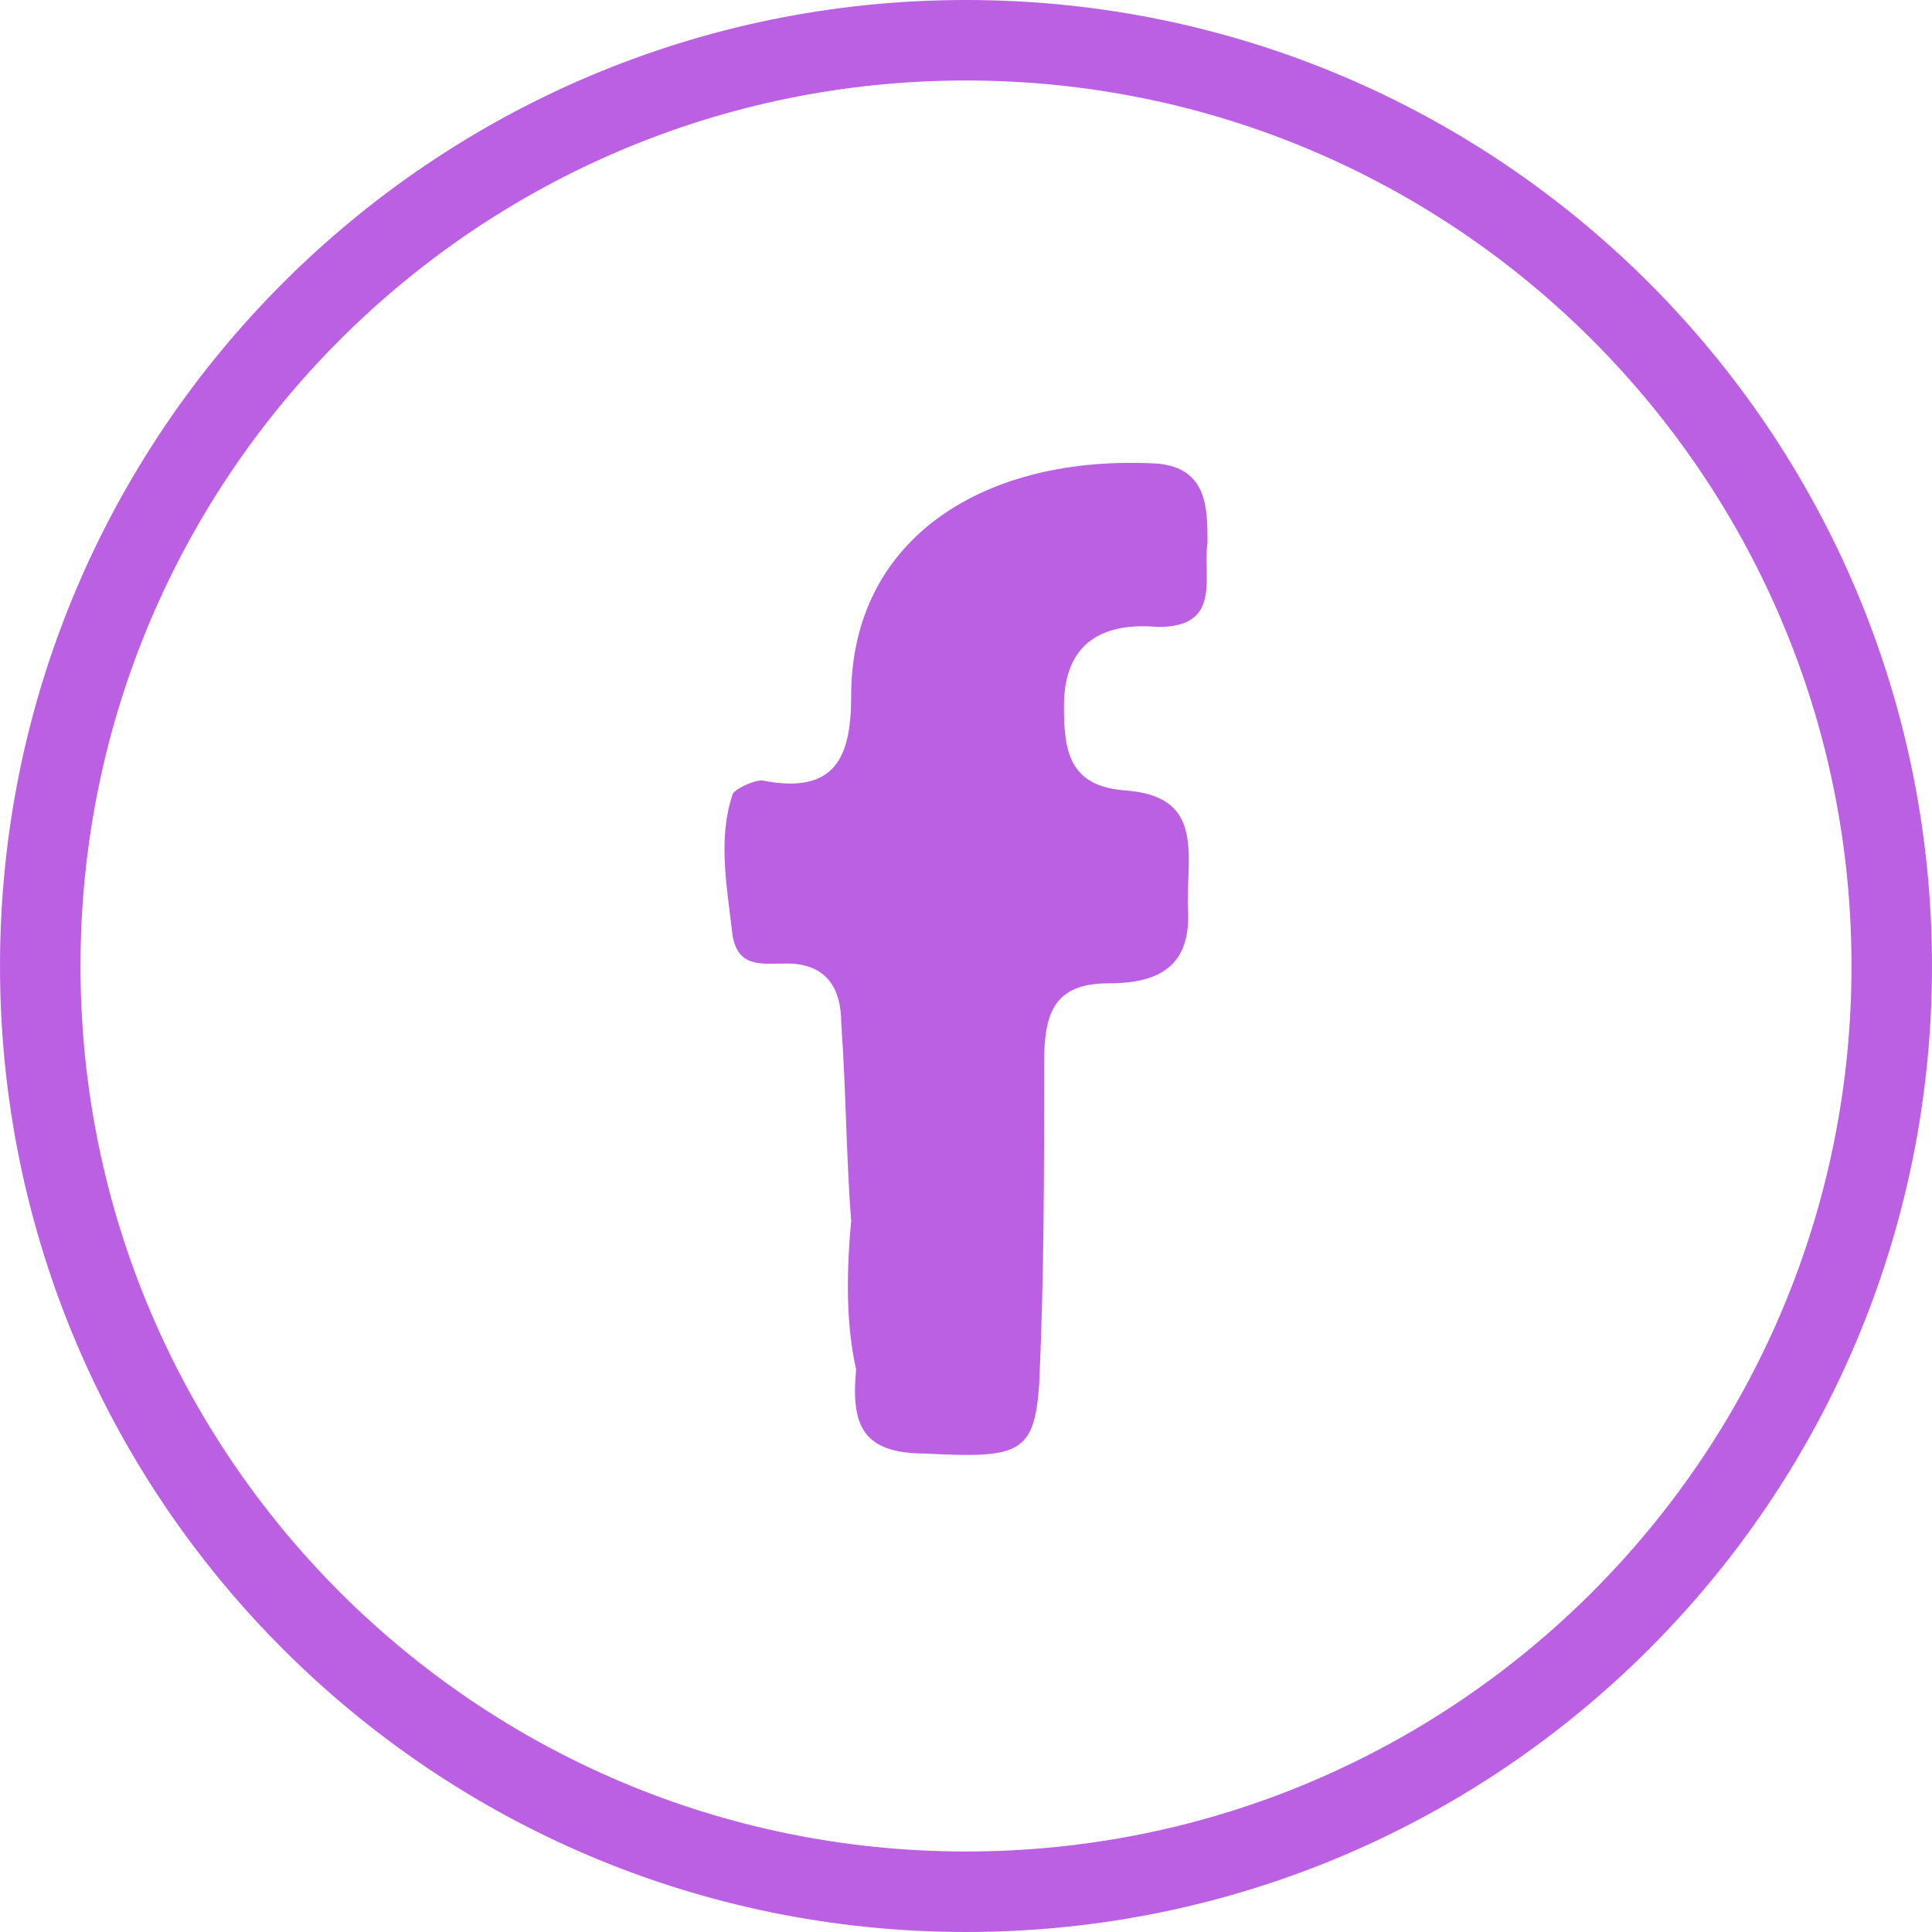
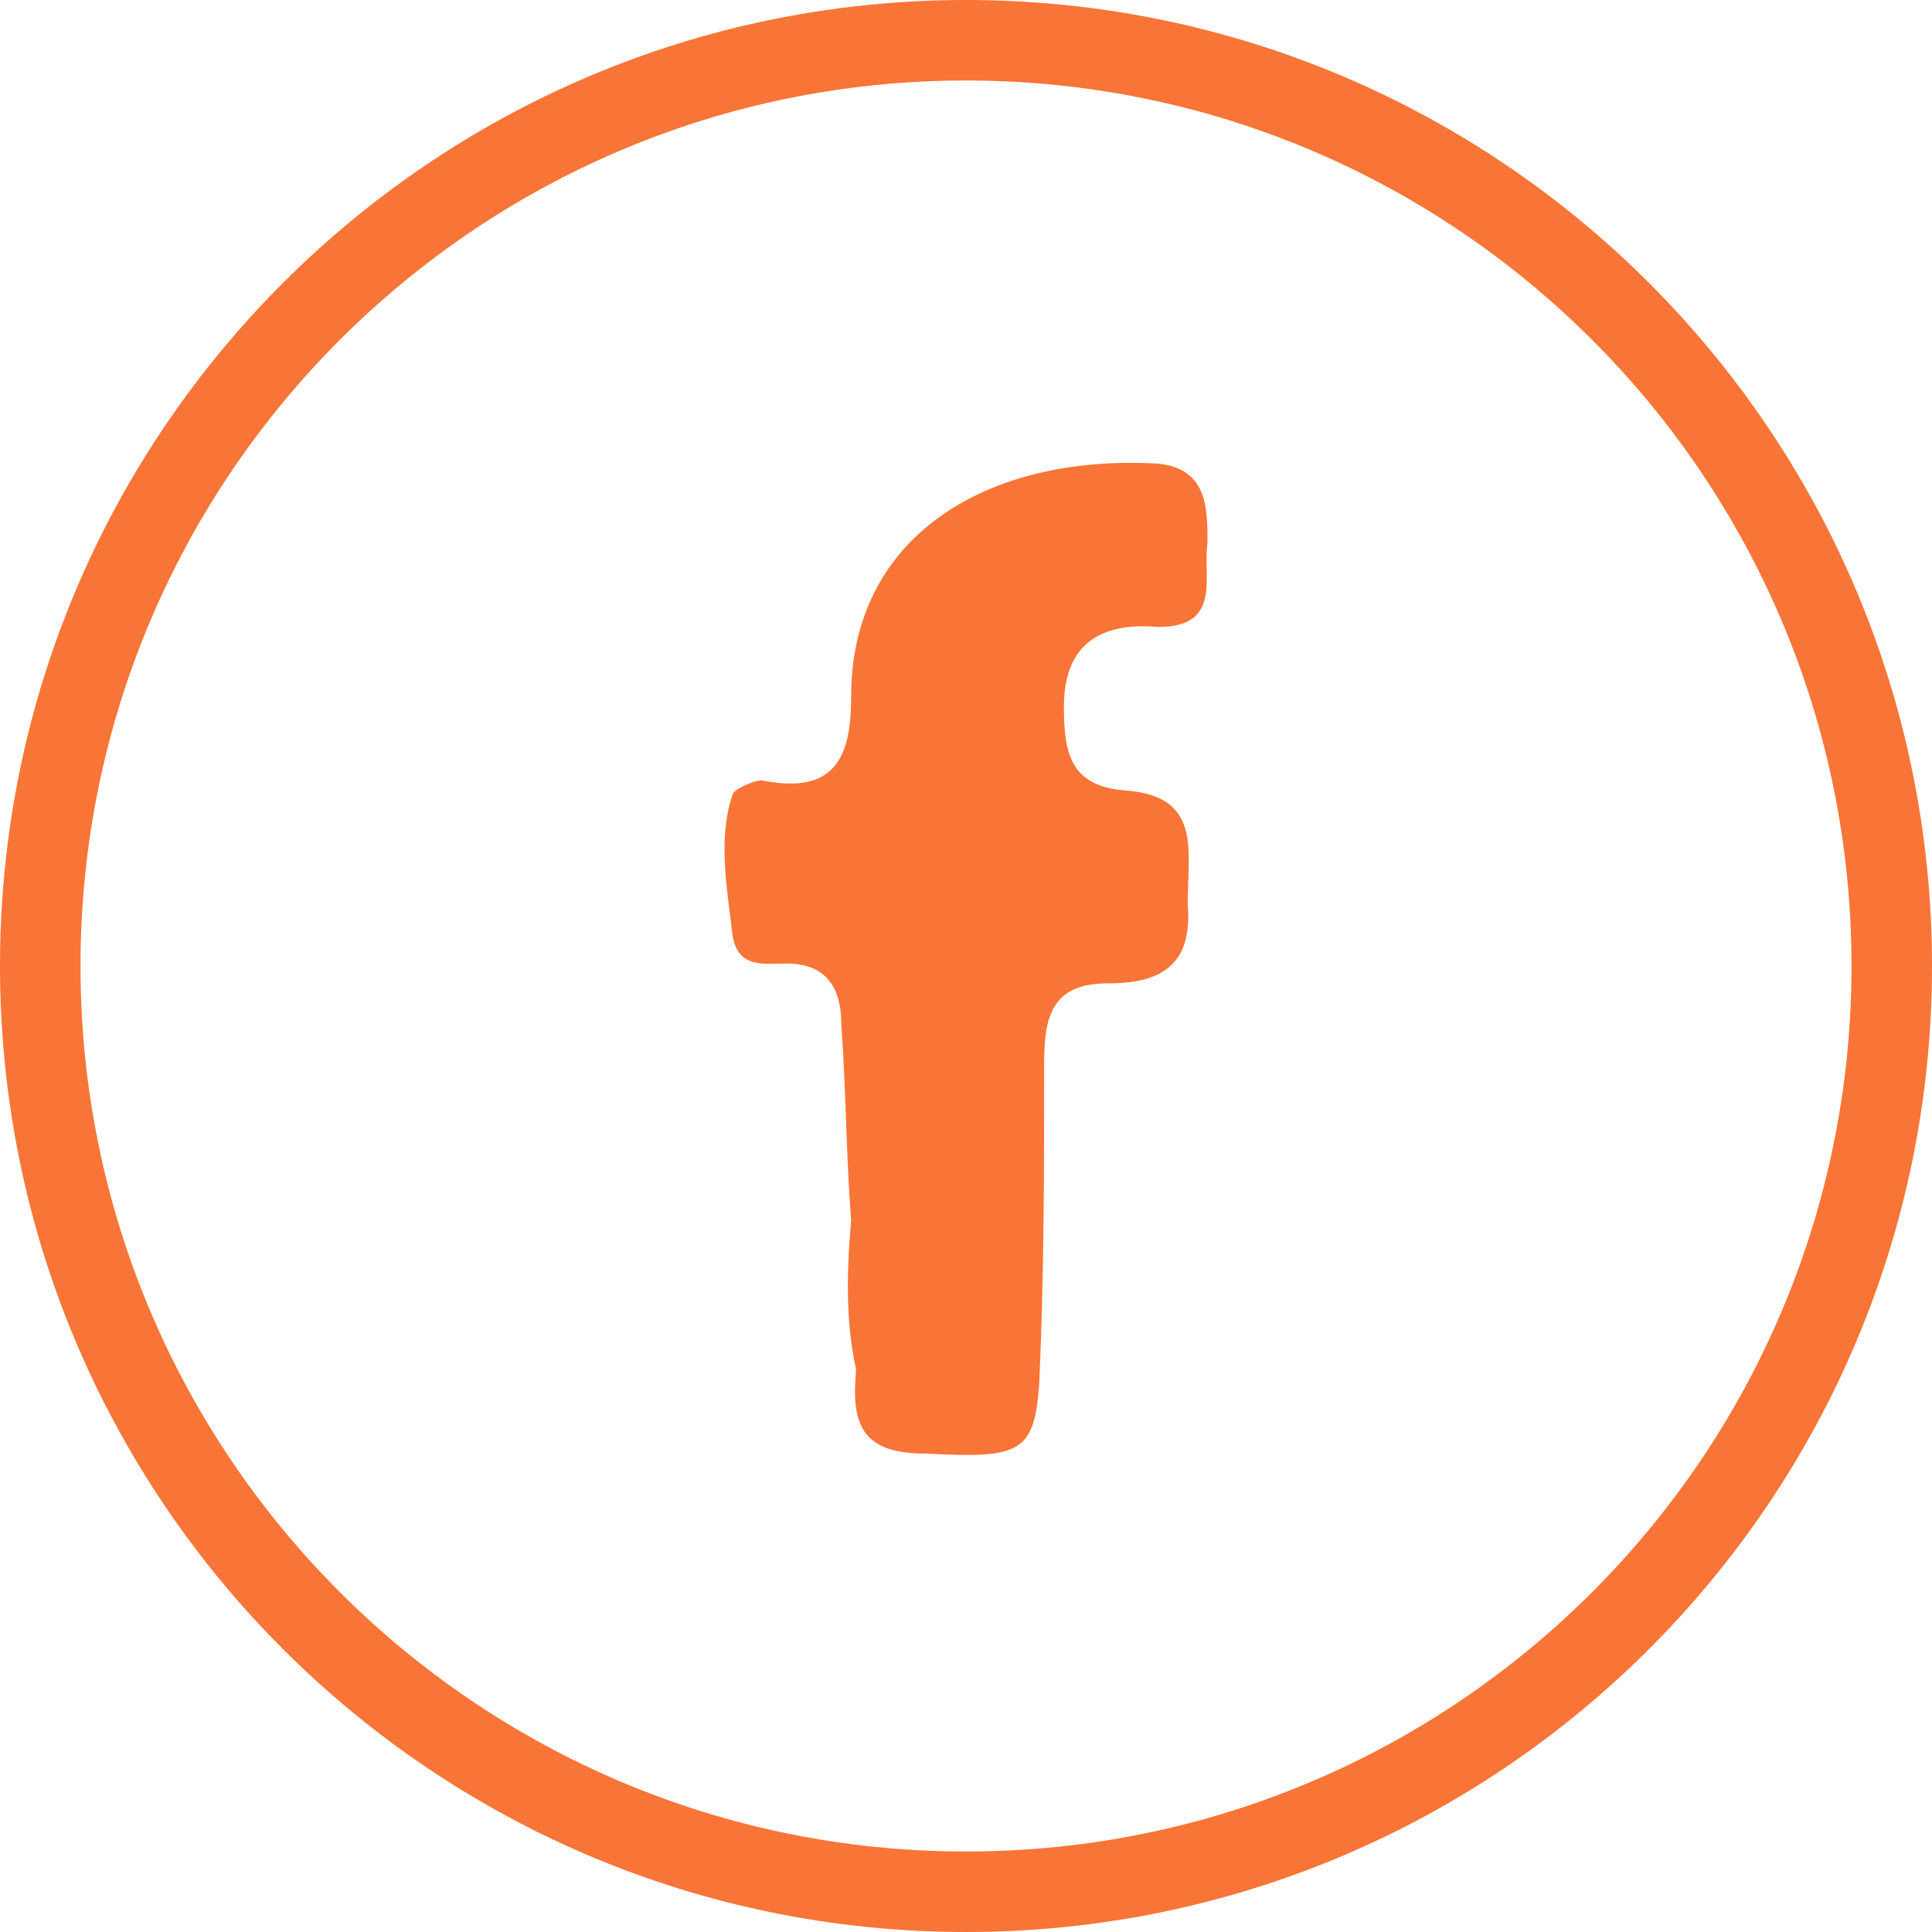
<svg xmlns="http://www.w3.org/2000/svg" width="36" height="36" viewBox="0 0 36 36" fill="none">
-   <path fill-rule="evenodd" clip-rule="evenodd" d="M18 34.5C27.113 34.5 34.5 27.113 34.5 18C34.5 8.887 27.113 1.5 18 1.5C8.887 1.5 1.5 8.887 1.5 18C1.5 27.113 8.887 34.5 18 34.5ZM18 36C27.941 36 36 27.941 36 18C36 8.059 27.941 0 18 0C8.059 0 0 8.059 0 18C0 27.941 8.059 36 18 36Z" fill="#BC60E3" />
-   <path d="M15.86 22.75C15.767 21.551 15.767 20.352 15.675 19.061C15.675 18.416 15.399 17.954 14.661 17.954C14.2 17.954 13.738 18.047 13.646 17.401C13.554 16.571 13.369 15.649 13.646 14.819C13.646 14.726 14.015 14.542 14.2 14.542C15.583 14.819 15.86 14.081 15.86 12.974C15.86 10.023 18.35 8.455 21.578 8.639C22.5 8.732 22.5 9.47 22.5 10.115C22.408 10.761 22.777 11.683 21.578 11.683C20.563 11.591 19.825 11.96 19.825 13.159C19.825 13.989 19.918 14.634 20.932 14.726C22.408 14.819 22.131 15.833 22.131 16.848C22.223 17.954 21.67 18.323 20.655 18.323C19.641 18.323 19.456 18.877 19.456 19.799C19.456 21.828 19.456 23.765 19.364 25.794C19.272 27.085 18.995 27.177 17.243 27.085C16.044 27.085 15.86 26.532 15.952 25.517C15.767 24.687 15.767 23.765 15.86 22.75Z" fill="#BC60E3" />
+   <path fill-rule="evenodd" clip-rule="evenodd" d="M18 34.5C27.113 34.5 34.5 27.113 34.5 18C34.5 8.887 27.113 1.5 18 1.5C8.887 1.5 1.5 8.887 1.5 18C1.5 27.113 8.887 34.5 18 34.5ZM18 36C27.941 36 36 27.941 36 18C36 8.059 27.941 0 18 0C8.059 0 0 8.059 0 18C0 27.941 8.059 36 18 36Z" fill="#F87537" />
+   <path d="M15.86 22.75C15.767 21.551 15.767 20.352 15.675 19.061C15.675 18.416 15.399 17.954 14.661 17.954C14.2 17.954 13.738 18.047 13.646 17.401C13.554 16.571 13.369 15.649 13.646 14.819C13.646 14.726 14.015 14.542 14.2 14.542C15.583 14.819 15.86 14.081 15.86 12.974C15.86 10.023 18.35 8.455 21.578 8.639C22.5 8.732 22.5 9.47 22.5 10.115C22.408 10.761 22.777 11.683 21.578 11.683C20.563 11.591 19.825 11.96 19.825 13.159C19.825 13.989 19.918 14.634 20.932 14.726C22.408 14.819 22.131 15.833 22.131 16.848C22.223 17.954 21.67 18.323 20.655 18.323C19.641 18.323 19.456 18.877 19.456 19.799C19.456 21.828 19.456 23.765 19.364 25.794C19.272 27.085 18.995 27.177 17.243 27.085C16.044 27.085 15.86 26.532 15.952 25.517C15.767 24.687 15.767 23.765 15.86 22.75Z" fill="#F87537" />
</svg>
